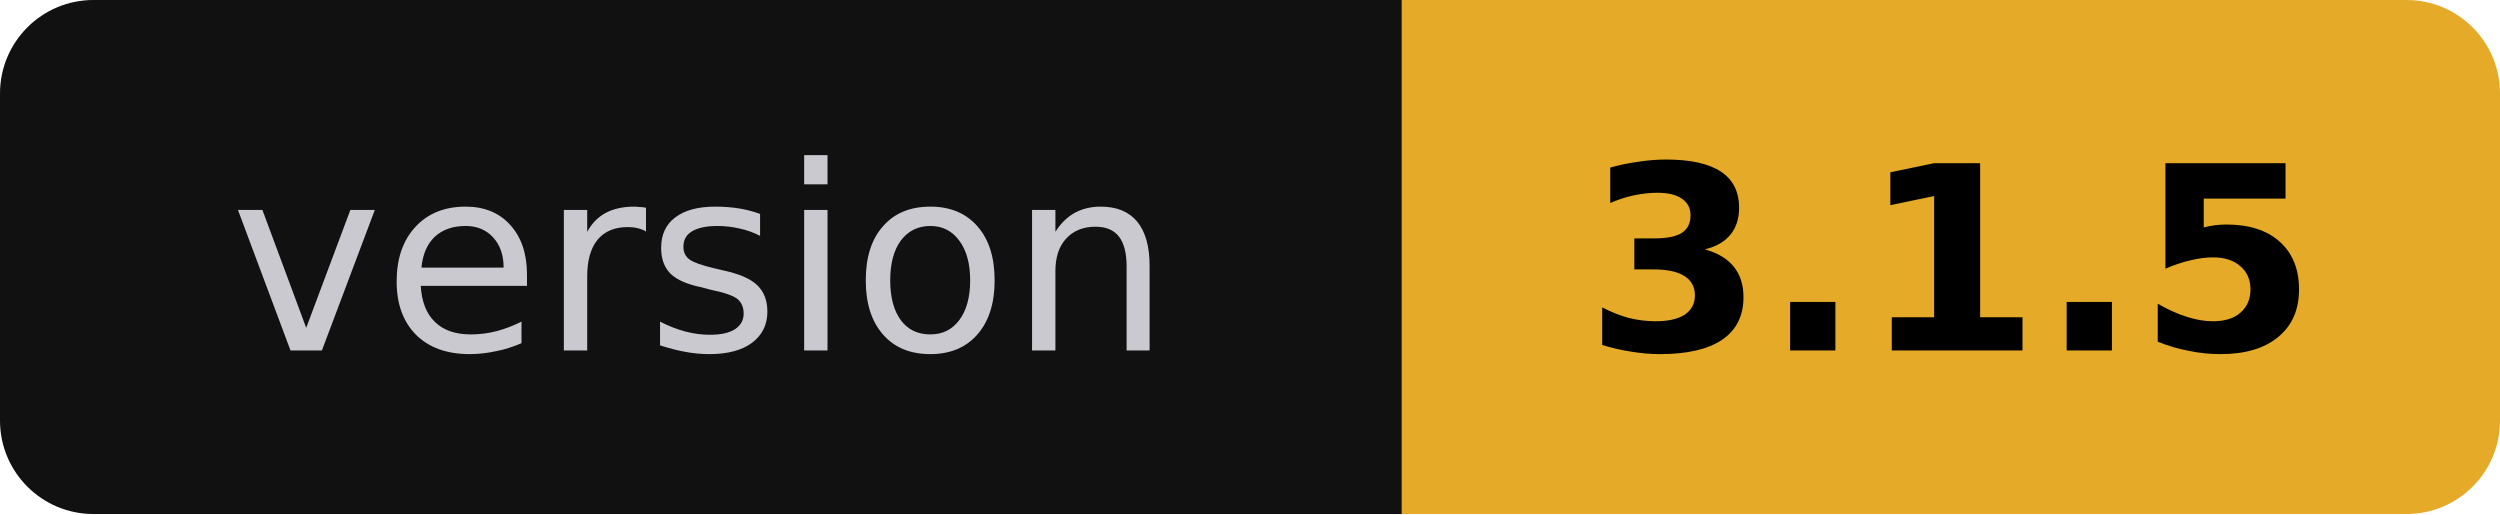
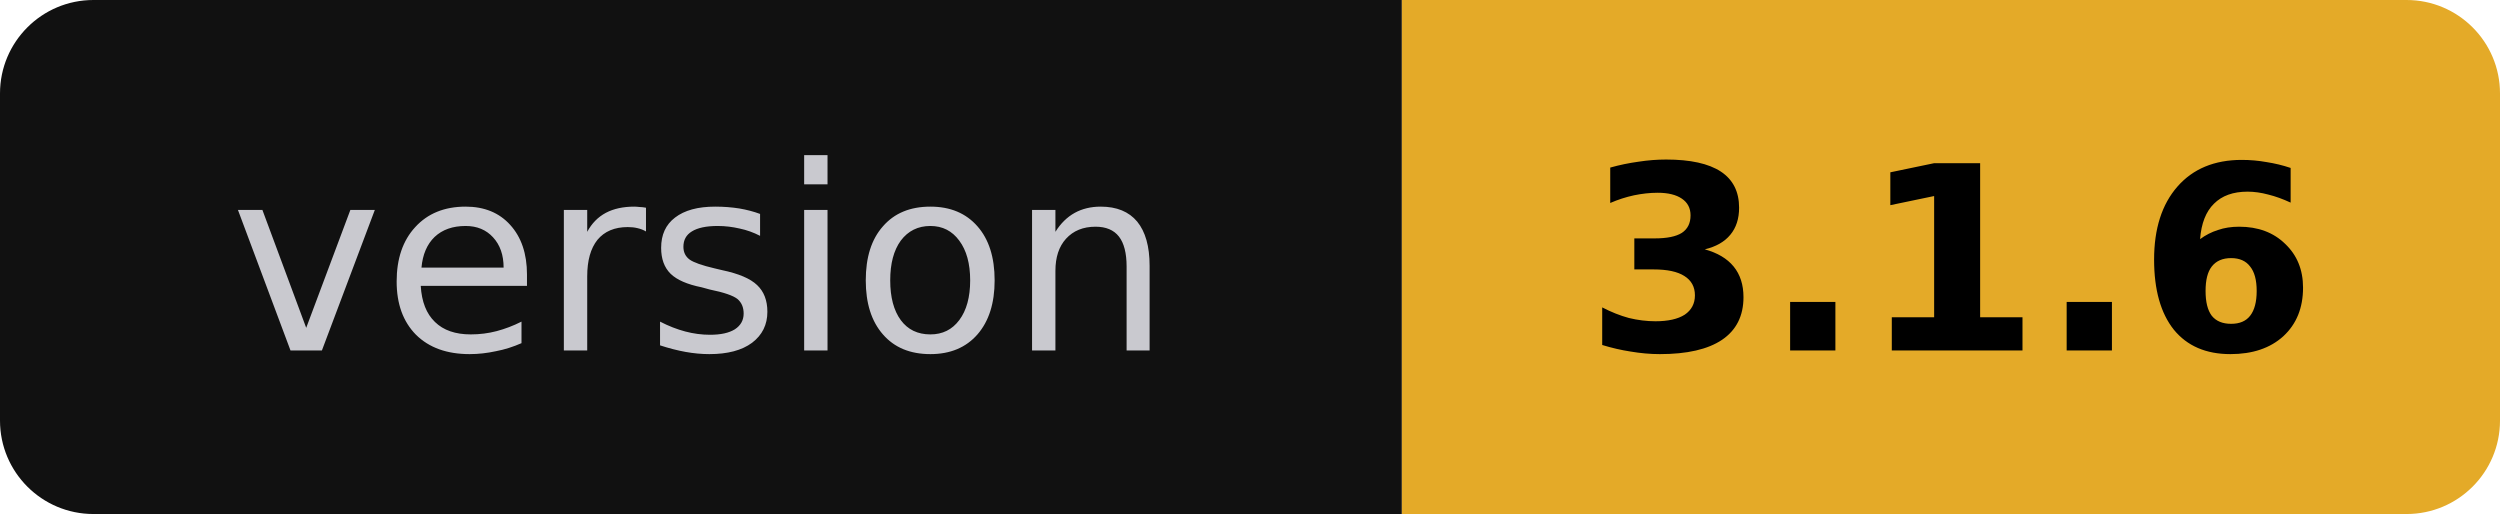
- <svg xmlns="http://www.w3.org/2000/svg" width="107" height="22" role="img" aria-label="version: 3.1.5">
+ <svg xmlns="http://www.w3.org/2000/svg" width="107" height="22" role="img" aria-label="version: 3.1.6">
  <clipPath id="r">
    <rect width="107" height="22" rx="4" />
  </clipPath>
  <g clip-path="url(#r)">
    <rect width="60" height="22" fill="#111111" />
    <rect x="60" width="47" height="22" fill="#e4aa28" />
  </g>
  <g font-family="Verdana,DejaVu Sans,sans-serif" font-size="11" text-anchor="middle">
    <text x="30.0" y="15" fill="#c9c9cf">version</text>
-     <text x="83.5" y="15" fill="#000000" font-weight="bold">3.1.5</text>
+     <text x="83.5" y="15" fill="#000000" font-weight="bold">3.1.6</text>
  </g>
</svg>
